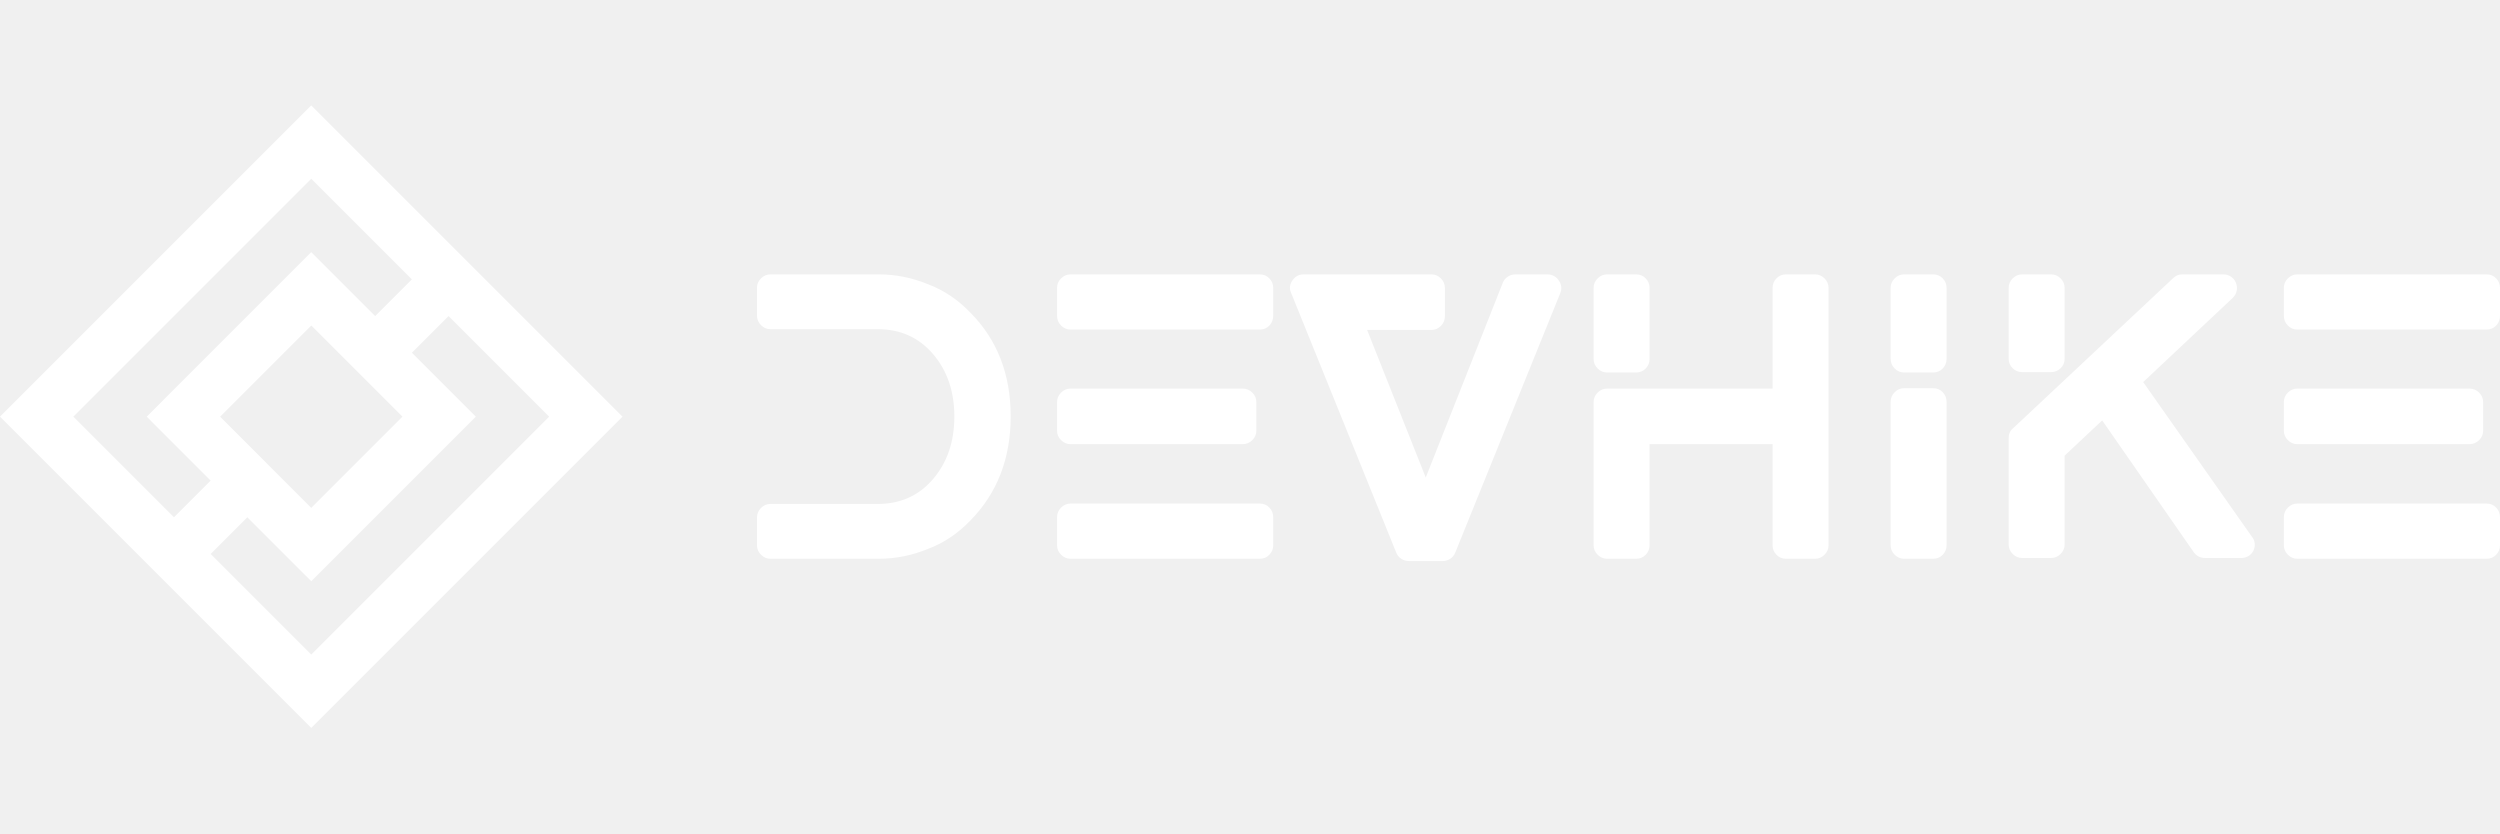
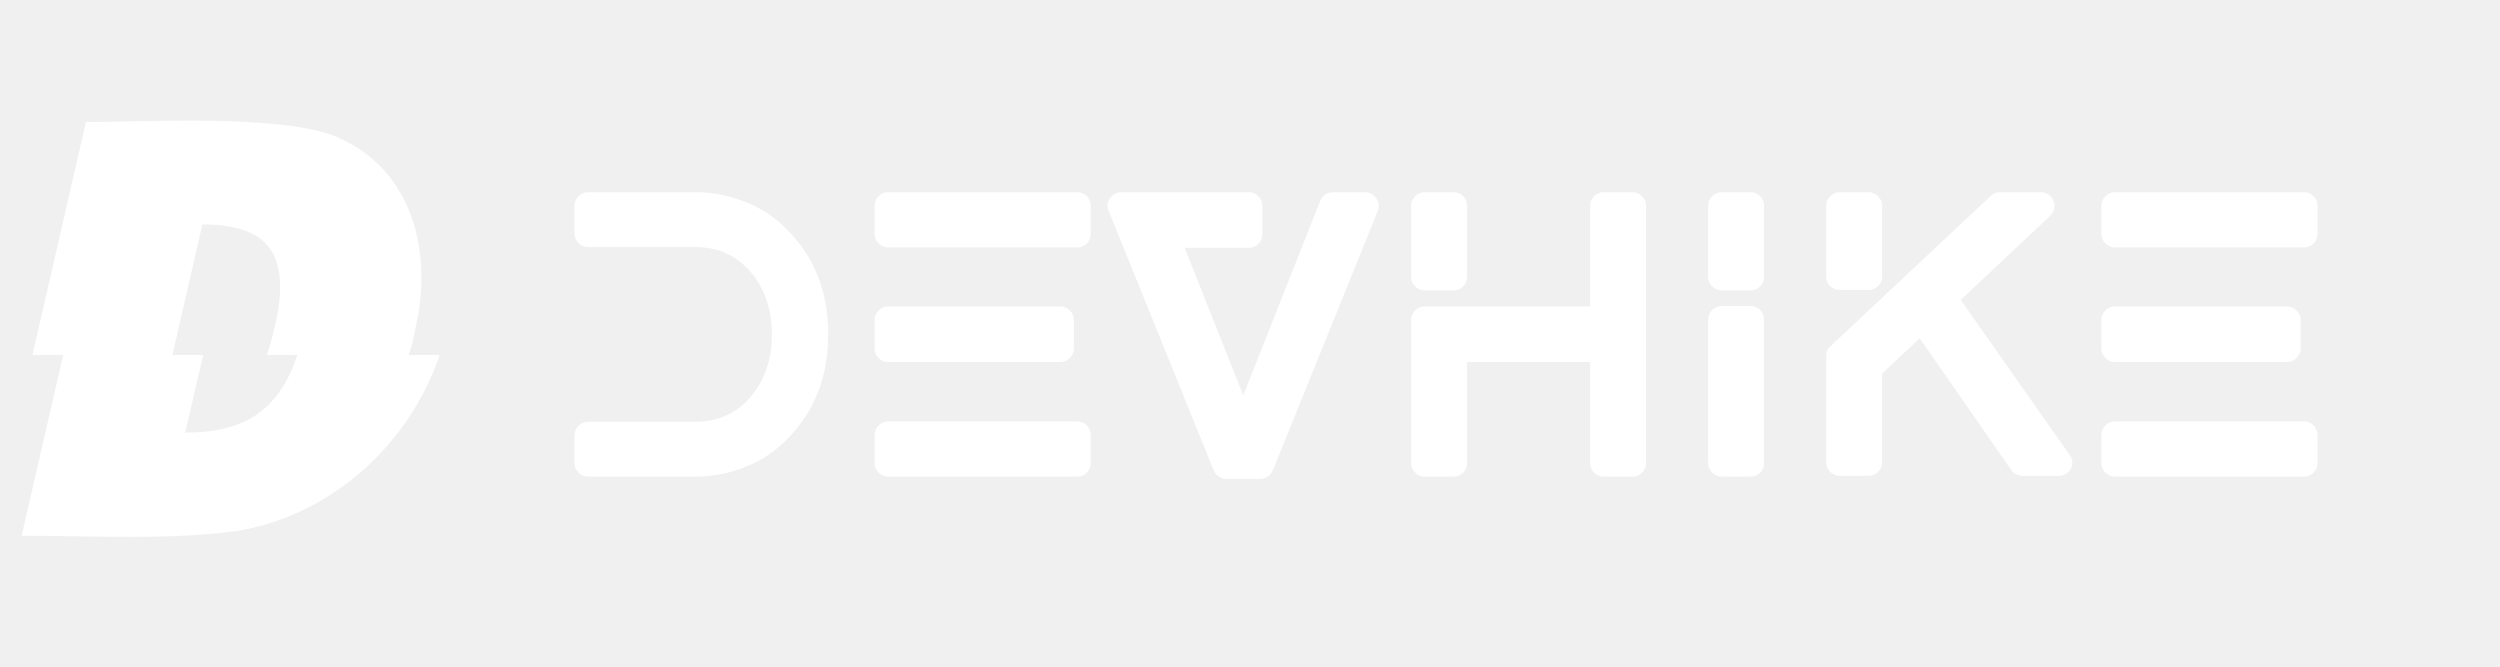
- <svg xmlns="http://www.w3.org/2000/svg" width="300" height="100" viewBox="0 0 369.895 92.105" class="looka-1j8o68f">
-   <defs id="SvgjsDefs1011" />
-   <g id="SvgjsG1012" transform="matrix(1.151316,0,0,1.151316,-11.51316,-11.51316)" fill="#ffffff">
-     <path d="M50,10L10,50l40,40l40-40L50,10z M19.427,50L50,19.427l12.93,12.93l-4.714,4.714L50,28.857L28.857,50l8.213,8.216  l-4.714,4.714L19.427,50z M61.719,50L50,61.722L38.284,50L50,38.284L61.719,50z M37.07,67.644l4.714-4.714L50,71.143L71.146,50  l-8.216-8.216l4.714-4.714L80.573,50L50,80.573L37.07,67.644z">
+ <svg xmlns="http://www.w3.org/2000/svg" width="300" height="80" viewBox="0 0 369.895 92.105">
+   <g transform="matrix(1.40,0,0,1.40, 0,-8)" fill="#FFFFFF">
+     <path d="M43.184 40.898 l3.281 0 c-3.193 9.434 -11.338 16.846 -21.24 18.574 c-7.295 1.025 -15.527 0.527 -22.939 0.527 l4.394 -19.102 l-3.252 0 l5.654 -24.609 c5.859 0 20.684 -0.908 26.543 1.582 c8.115 3.486 10.137 12.363 8.262 20.273 c-0.146 0.938 -0.381 1.875 -0.703 2.754 z M21.387 27.1 l-3.164 13.799 l3.252 0 l-1.904 8.203 c6.357 0 9.902 -2.402 11.865 -8.203 l-3.252 0 c0.322 -0.791 0.557 -1.728 0.82 -2.842 c1.816 -7.588 -0.41 -10.957 -7.617 -10.957 z">
        </path>
  </g>
-   <g id="SvgjsG1013" transform="matrix(1.417627,0,0,1.417627,107.4069,10.82373)" fill="#ffffff">
+   <g transform="matrix(1.417627,0,0,1.417627,80.40689, 11)" fill="#FFFFFF">
    <path d="M21.12 11.04 q2.44 0.92 4.4 2.96 q4.2 4.24 4.2 10.82 t-4.2 10.86 q-1.96 2.04 -4.4 2.96 q-2.52 1.04 -5.16 1.04 l-11.32 0 q-0.56 0 -0.98 -0.42 t-0.42 -0.98 l0 -2.88 q0 -0.6 0.42 -1.02 t0.98 -0.42 l11.2 0 q3.56 0 5.78 -2.6 t2.22 -6.52 t-2.22 -6.52 t-5.78 -2.6 l-11.2 0 q-0.56 0 -0.98 -0.42 t-0.42 -1.02 l0 -2.88 q0 -0.56 0.42 -0.98 t0.98 -0.42 l11.32 0 q2.64 0 5.16 1.04 z M55.72 33.92 q0.6 0 1 0.42 t0.4 1.02 l0 2.92 q0 0.56 -0.4 0.98 t-1 0.42 l-19.76 0 q-0.56 0 -0.98 -0.42 t-0.42 -0.98 l0 -2.92 q0 -0.6 0.42 -1.02 t0.98 -0.42 l19.76 0 z M35.96 27.72 q-0.56 0 -0.98 -0.42 t-0.42 -0.98 l0 -3 q0 -0.56 0.42 -0.98 t0.98 -0.42 l17.96 0 q0.6 0 1.02 0.42 t0.42 0.98 l0 3 q0 0.56 -0.42 0.98 t-1.02 0.42 l-17.96 0 z M55.72 10 q0.6 0 1 0.42 t0.4 0.98 l0 2.92 q0 0.6 -0.4 1.02 t-1 0.42 l-19.76 0 q-0.56 0 -0.98 -0.42 t-0.42 -1.02 l0 -2.92 q0 -0.56 0.42 -0.98 t0.98 -0.42 l19.76 0 z M86.92 10.64 q0.44 0.6 0.16 1.32 l-10.96 27.08 q-0.16 0.4 -0.52 0.64 t-0.8 0.24 l-3.52 0 q-0.44 0 -0.8 -0.24 t-0.52 -0.64 l-10.96 -27.08 q-0.32 -0.68 0.12 -1.32 t1.16 -0.64 l13.36 0 q0.56 0 0.98 0.42 t0.42 1.02 l0 2.92 q0 0.6 -0.42 1.02 t-0.98 0.42 l-6.72 0 l6.12 15.4 l8.04 -20.32 q0.16 -0.4 0.52 -0.64 t0.8 -0.24 l3.36 0 q0.36 0 0.68 0.18 t0.48 0.46 z M91.96 20.24 q-0.56 0 -0.98 -0.42 t-0.42 -0.98 l0 -7.44 q0 -0.56 0.42 -0.98 t0.98 -0.42 l3.04 0 q0.6 0 1 0.42 t0.4 0.98 l0 7.44 q0 0.56 -0.4 0.98 t-1 0.42 l-3.04 0 z M113.68 10 q0.56 0 0.98 0.42 t0.42 0.98 l0 26.88 q0 0.56 -0.42 0.98 t-0.98 0.42 l-3.04 0 q-0.6 0 -1 -0.42 t-0.4 -0.98 l0 -10.56 l-12.84 0 l0 10.56 q0 0.56 -0.4 0.98 t-1 0.42 l-3.04 0 q-0.56 0 -0.98 -0.42 t-0.42 -0.98 l0 -14.96 q0 -0.56 0.42 -0.98 t0.98 -0.42 l17.28 0 l0 -10.52 q0 -0.56 0.4 -0.98 t1 -0.42 l3.04 0 z M126 21.88 q0.6 0 1 0.42 t0.4 1.02 l0 14.96 q0 0.56 -0.4 0.98 t-1 0.42 l-3.04 0 q-0.56 0 -0.98 -0.42 t-0.42 -0.98 l0 -14.96 q0 -0.6 0.42 -1.02 t0.98 -0.42 l3.04 0 z M126 10 q0.6 0 1 0.42 t0.4 0.98 l0 7.4 q0 0.6 -0.4 1.02 t-1 0.42 l-3.04 0 q-0.56 0 -0.98 -0.42 t-0.42 -1.02 l0 -7.4 q0 -0.56 0.42 -0.98 t0.98 -0.42 l3.04 0 z M159.28 37.4 q0.24 0.28 0.28 0.68 t-0.14 0.76 t-0.52 0.56 t-0.74 0.2 l-3.8 0 q-0.36 0 -0.66 -0.16 t-0.5 -0.44 l-9.56 -13.76 l-3.92 3.68 l0 9.28 q0 0.56 -0.42 0.98 t-0.98 0.42 l-3.04 0 q-0.56 0 -0.98 -0.42 t-0.42 -0.98 l0 -11.12 q0 -0.64 0.44 -1 l16.72 -15.68 q0.4 -0.4 0.96 -0.4 l4.32 0 q0.4 0 0.76 0.24 t0.52 0.64 t0.08 0.82 t-0.4 0.74 l-9.36 8.8 z M135.28 20.2 q-0.56 0 -0.98 -0.4 t-0.42 -1 l0 -7.4 q0 -0.56 0.42 -0.98 t0.98 -0.42 l3.04 0 q0.56 0 0.98 0.42 t0.42 0.98 l0 7.4 q0 0.6 -0.42 1 t-0.98 0.4 l-3.04 0 z M183.76 33.92 q0.6 0 1 0.42 t0.4 1.02 l0 2.92 q0 0.56 -0.4 0.98 t-1 0.42 l-19.76 0 q-0.56 0 -0.98 -0.42 t-0.42 -0.98 l0 -2.92 q0 -0.6 0.42 -1.02 t0.98 -0.42 l19.76 0 z M164 27.72 q-0.56 0 -0.98 -0.42 t-0.42 -0.98 l0 -3 q0 -0.56 0.42 -0.98 t0.98 -0.42 l17.96 0 q0.6 0 1.02 0.42 t0.42 0.98 l0 3 q0 0.56 -0.42 0.98 t-1.02 0.42 l-17.96 0 z M183.76 10 q0.6 0 1 0.42 t0.4 0.98 l0 2.92 q0 0.6 -0.4 1.02 t-1 0.42 l-19.76 0 q-0.56 0 -0.98 -0.42 t-0.42 -1.02 l0 -2.92 q0 -0.56 0.42 -0.98 t0.98 -0.42 l19.76 0 z">
        </path>
  </g>
</svg>
